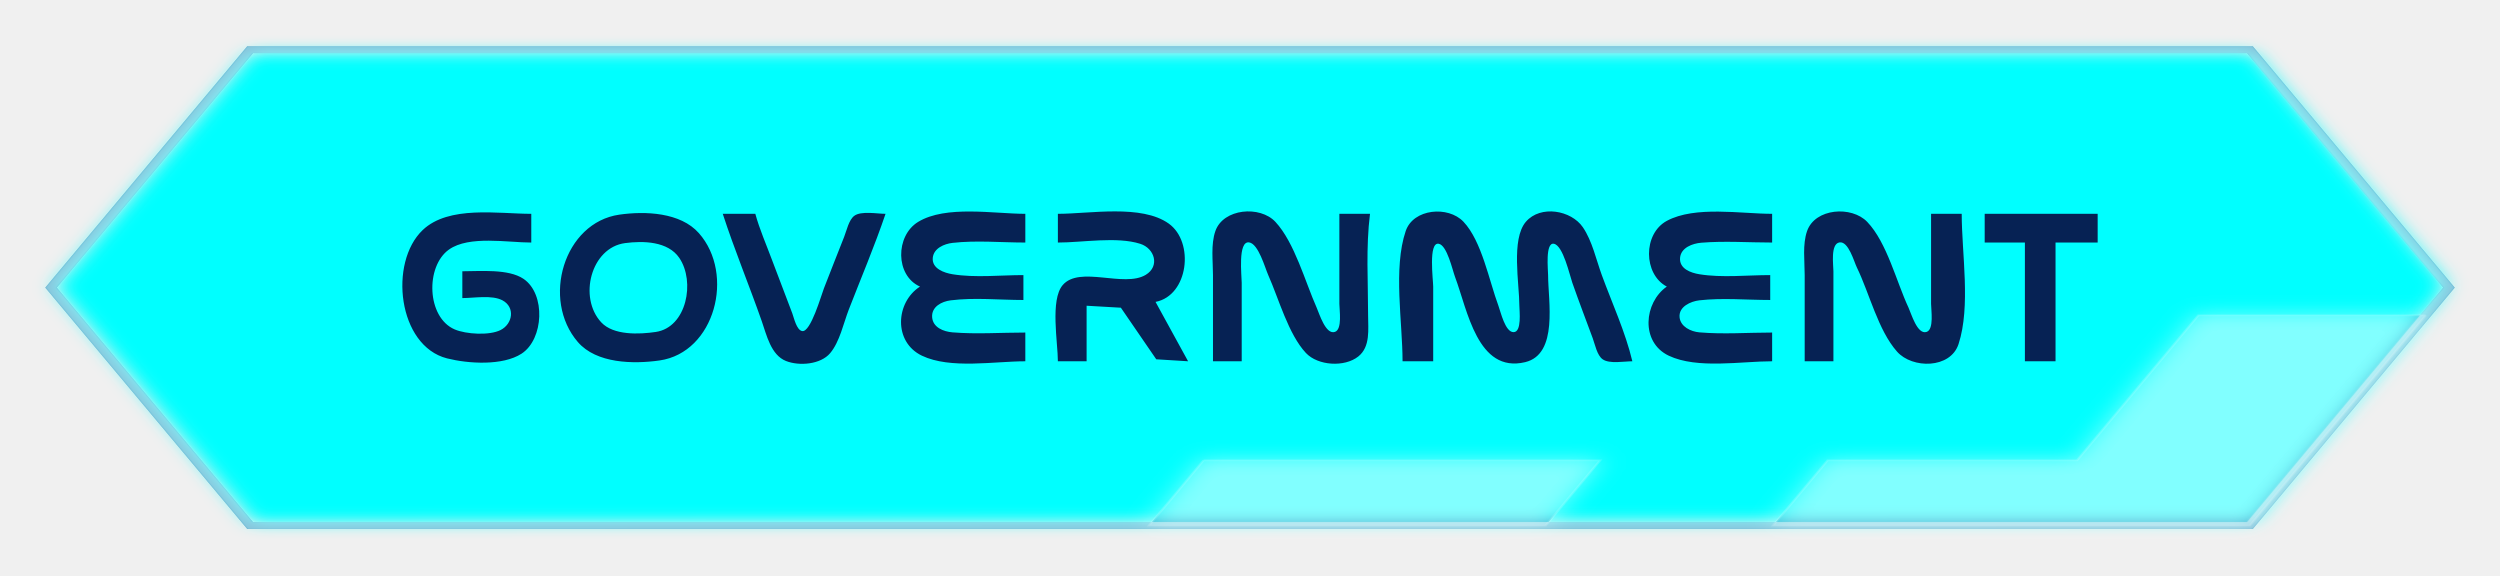
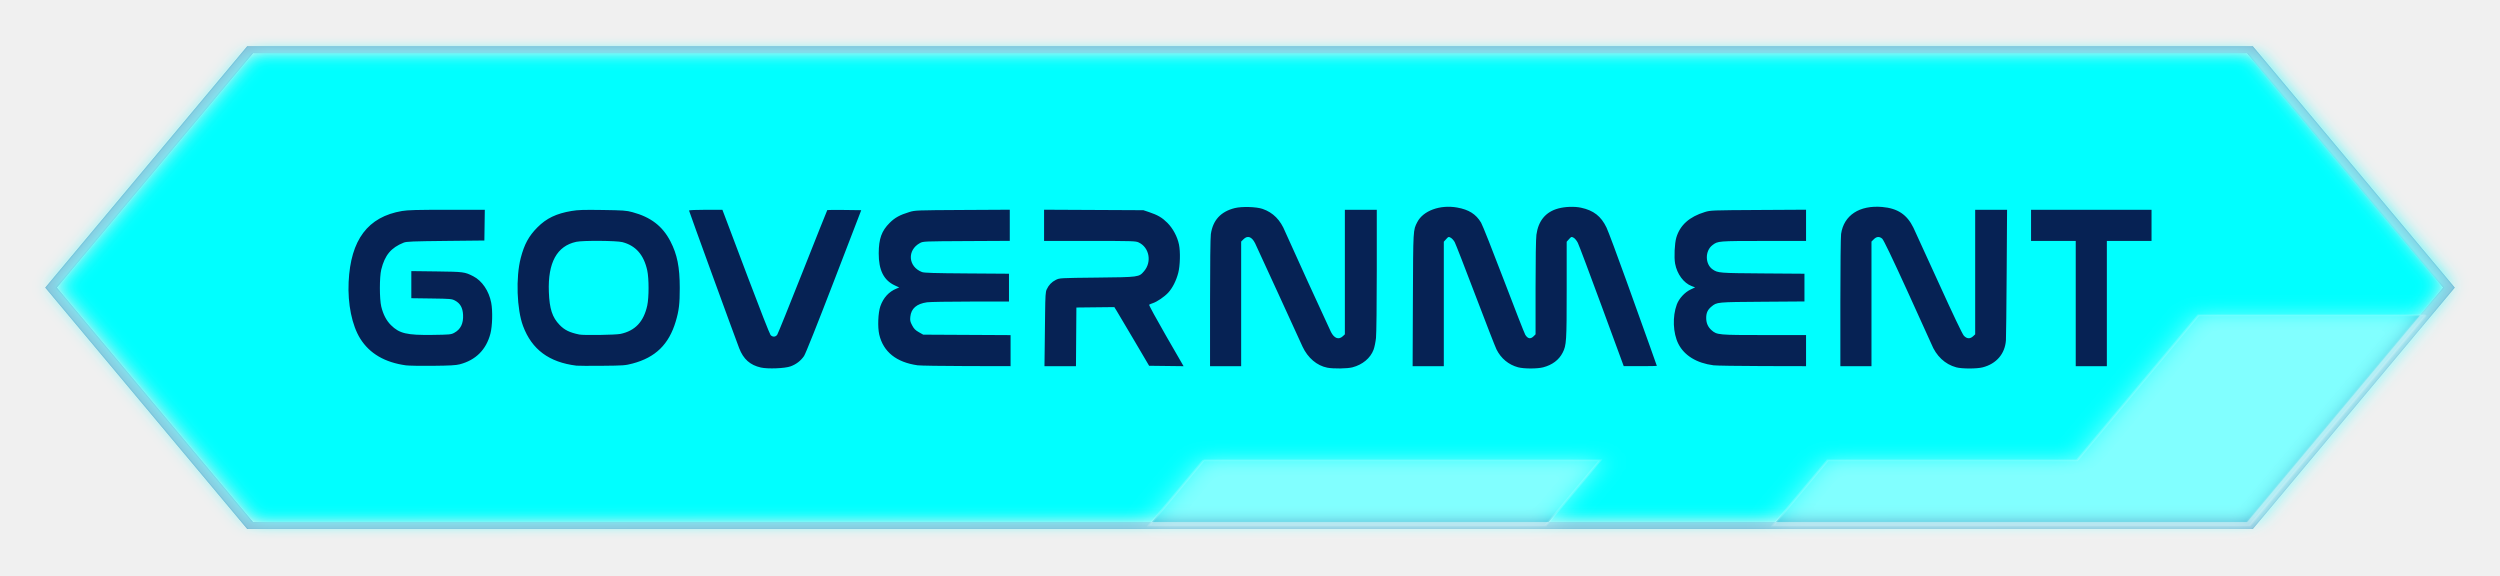
<svg xmlns="http://www.w3.org/2000/svg" width="66.322mm" height="15.26mm" viewBox="0 0 66.322 15.26" version="1.1" id="svg1">
  <defs id="defs1">
    <linearGradient id="linear-pattern-15" gradientUnits="userSpaceOnUse" x1="0" y1="0" x2="1" y2="0" gradientTransform="matrix(70.07708,0,0,86.15996,-0.06455962,11.44975)">
      <stop offset="0" stop-color="rgb(32.034%, 68.594%, 90.125%)" stop-opacity="1" id="stop2925" />
      <stop offset="0.004" stop-color="rgb(31.981%, 68.321%, 89.969%)" stop-opacity="1" id="stop2926" />
      <stop offset="0.008" stop-color="rgb(31.927%, 68.05%, 89.813%)" stop-opacity="1" id="stop2927" />
      <stop offset="0.012" stop-color="rgb(31.874%, 67.778%, 89.658%)" stop-opacity="1" id="stop2928" />
      <stop offset="0.016" stop-color="rgb(31.822%, 67.508%, 89.502%)" stop-opacity="1" id="stop2929" />
      <stop offset="0.02" stop-color="rgb(31.689%, 67.155%, 89.305%)" stop-opacity="1" id="stop2930" />
      <stop offset="0.023" stop-color="rgb(31.557%, 66.803%, 89.108%)" stop-opacity="1" id="stop2931" />
      <stop offset="0.027" stop-color="rgb(31.424%, 66.451%, 88.911%)" stop-opacity="1" id="stop2932" />
      <stop offset="0.031" stop-color="rgb(31.29%, 66.096%, 88.713%)" stop-opacity="1" id="stop2933" />
      <stop offset="0.035" stop-color="rgb(31.233%, 65.823%, 88.556%)" stop-opacity="1" id="stop2934" />
      <stop offset="0.039" stop-color="rgb(31.175%, 65.55%, 88.397%)" stop-opacity="1" id="stop2935" />
      <stop offset="0.043" stop-color="rgb(31.125%, 65.282%, 88.243%)" stop-opacity="1" id="stop2936" />
      <stop offset="0.047" stop-color="rgb(31.075%, 65.015%, 88.087%)" stop-opacity="1" id="stop2937" />
      <stop offset="0.051" stop-color="rgb(30.951%, 64.674%, 87.895%)" stop-opacity="1" id="stop2938" />
      <stop offset="0.055" stop-color="rgb(30.826%, 64.334%, 87.703%)" stop-opacity="1" id="stop2939" />
      <stop offset="0.059" stop-color="rgb(30.696%, 63.986%, 87.506%)" stop-opacity="1" id="stop2940" />
      <stop offset="0.062" stop-color="rgb(30.565%, 63.64%, 87.309%)" stop-opacity="1" id="stop2941" />
      <stop offset="0.066" stop-color="rgb(30.515%, 63.313%, 87.117%)" stop-opacity="1" id="stop2942" />
      <stop offset="0.07" stop-color="rgb(30.463%, 62.985%, 86.925%)" stop-opacity="1" id="stop2943" />
      <stop offset="0.074" stop-color="rgb(30.424%, 62.662%, 86.732%)" stop-opacity="1" id="stop2944" />
      <stop offset="0.078" stop-color="rgb(30.386%, 62.338%, 86.54%)" stop-opacity="1" id="stop2945" />
      <stop offset="0.082" stop-color="rgb(30.35%, 62.015%, 86.349%)" stop-opacity="1" id="stop2946" />
      <stop offset="0.086" stop-color="rgb(30.31%, 61.691%, 86.157%)" stop-opacity="1" id="stop2947" />
      <stop offset="0.09" stop-color="rgb(30.273%, 61.369%, 85.965%)" stop-opacity="1" id="stop2948" />
      <stop offset="0.094" stop-color="rgb(30.237%, 61.049%, 85.774%)" stop-opacity="1" id="stop2949" />
      <stop offset="0.098" stop-color="rgb(30.273%, 60.742%, 85.587%)" stop-opacity="1" id="stop2950" />
      <stop offset="0.102" stop-color="rgb(30.309%, 60.435%, 85.397%)" stop-opacity="1" id="stop2951" />
      <stop offset="0.105" stop-color="rgb(30.362%, 60.133%, 85.21%)" stop-opacity="1" id="stop2952" />
      <stop offset="0.109" stop-color="rgb(30.415%, 59.83%, 85.023%)" stop-opacity="1" id="stop2953" />
      <stop offset="0.113" stop-color="rgb(30.399%, 59.514%, 84.833%)" stop-opacity="1" id="stop2954" />
      <stop offset="0.117" stop-color="rgb(30.382%, 59.198%, 84.642%)" stop-opacity="1" id="stop2955" />
      <stop offset="0.121" stop-color="rgb(30.347%, 58.879%, 84.451%)" stop-opacity="1" id="stop2956" />
      <stop offset="0.125" stop-color="rgb(30.31%, 58.56%, 84.261%)" stop-opacity="1" id="stop2957" />
      <stop offset="0.129" stop-color="rgb(30.275%, 58.241%, 84.07%)" stop-opacity="1" id="stop2958" />
      <stop offset="0.133" stop-color="rgb(30.238%, 57.924%, 83.878%)" stop-opacity="1" id="stop2959" />
      <stop offset="0.137" stop-color="rgb(30.205%, 57.607%, 83.687%)" stop-opacity="1" id="stop2960" />
      <stop offset="0.141" stop-color="rgb(30.17%, 57.289%, 83.496%)" stop-opacity="1" id="stop2961" />
      <stop offset="0.145" stop-color="rgb(30.135%, 56.973%, 83.307%)" stop-opacity="1" id="stop2962" />
      <stop offset="0.148" stop-color="rgb(30.099%, 56.656%, 83.115%)" stop-opacity="1" id="stop2963" />
      <stop offset="0.152" stop-color="rgb(30.066%, 56.342%, 82.925%)" stop-opacity="1" id="stop2964" />
      <stop offset="0.156" stop-color="rgb(30.032%, 56.027%, 82.735%)" stop-opacity="1" id="stop2965" />
      <stop offset="0.16" stop-color="rgb(29.999%, 55.713%, 82.544%)" stop-opacity="1" id="stop2966" />
      <stop offset="0.164" stop-color="rgb(29.965%, 55.397%, 82.355%)" stop-opacity="1" id="stop2967" />
      <stop offset="0.168" stop-color="rgb(29.932%, 55.084%, 82.164%)" stop-opacity="1" id="stop2968" />
      <stop offset="0.172" stop-color="rgb(29.9%, 54.771%, 81.975%)" stop-opacity="1" id="stop2969" />
      <stop offset="0.176" stop-color="rgb(29.924%, 54.468%, 81.787%)" stop-opacity="1" id="stop2970" />
      <stop offset="0.18" stop-color="rgb(29.948%, 54.164%, 81.598%)" stop-opacity="1" id="stop2971" />
      <stop offset="0.184" stop-color="rgb(30.003%, 53.867%, 81.412%)" stop-opacity="1" id="stop2972" />
      <stop offset="0.188" stop-color="rgb(30.058%, 53.566%, 81.224%)" stop-opacity="1" id="stop2973" />
      <stop offset="0.191" stop-color="rgb(30.06%, 53.259%, 81.036%)" stop-opacity="1" id="stop2974" />
      <stop offset="0.195" stop-color="rgb(30.06%, 52.954%, 80.847%)" stop-opacity="1" id="stop2975" />
      <stop offset="0.199" stop-color="rgb(30.028%, 52.643%, 80.658%)" stop-opacity="1" id="stop2976" />
      <stop offset="0.203" stop-color="rgb(29.997%, 52.333%, 80.469%)" stop-opacity="1" id="stop2977" />
      <stop offset="0.207" stop-color="rgb(30.023%, 51.994%, 80.258%)" stop-opacity="1" id="stop2978" />
      <stop offset="0.211" stop-color="rgb(30.051%, 51.657%, 80.049%)" stop-opacity="1" id="stop2979" />
      <stop offset="0.215" stop-color="rgb(30.116%, 51.3%, 79.825%)" stop-opacity="1" id="stop2980" />
      <stop offset="0.219" stop-color="rgb(30.183%, 50.941%, 79.601%)" stop-opacity="1" id="stop2981" />
      <stop offset="0.223" stop-color="rgb(30.244%, 50.618%, 79.398%)" stop-opacity="1" id="stop2982" />
      <stop offset="0.227" stop-color="rgb(30.305%, 50.294%, 79.195%)" stop-opacity="1" id="stop2983" />
      <stop offset="0.23" stop-color="rgb(30.36%, 49.997%, 79.008%)" stop-opacity="1" id="stop2984" />
      <stop offset="0.234" stop-color="rgb(30.417%, 49.698%, 78.821%)" stop-opacity="1" id="stop2985" />
      <stop offset="0.238" stop-color="rgb(30.518%, 49.405%, 78.636%)" stop-opacity="1" id="stop2986" />
      <stop offset="0.242" stop-color="rgb(30.617%, 49.112%, 78.45%)" stop-opacity="1" id="stop2987" />
      <stop offset="0.246" stop-color="rgb(30.76%, 48.824%, 78.267%)" stop-opacity="1" id="stop2988" />
      <stop offset="0.25" stop-color="rgb(30.901%, 48.534%, 78.082%)" stop-opacity="1" id="stop2989" />
      <stop offset="0.254" stop-color="rgb(30.998%, 48.241%, 77.896%)" stop-opacity="1" id="stop2990" />
      <stop offset="0.258" stop-color="rgb(31.097%, 47.946%, 77.71%)" stop-opacity="1" id="stop2991" />
      <stop offset="0.262" stop-color="rgb(31.152%, 47.647%, 77.524%)" stop-opacity="1" id="stop2992" />
      <stop offset="0.266" stop-color="rgb(31.207%, 47.348%, 77.336%)" stop-opacity="1" id="stop2993" />
      <stop offset="0.27" stop-color="rgb(31.302%, 47.052%, 77.151%)" stop-opacity="1" id="stop2994" />
      <stop offset="0.273" stop-color="rgb(31.396%, 46.758%, 76.965%)" stop-opacity="1" id="stop2995" />
      <stop offset="0.277" stop-color="rgb(31.535%, 46.466%, 76.781%)" stop-opacity="1" id="stop2996" />
      <stop offset="0.281" stop-color="rgb(31.674%, 46.173%, 76.596%)" stop-opacity="1" id="stop2997" />
      <stop offset="0.285" stop-color="rgb(31.819%, 45.854%, 76.395%)" stop-opacity="1" id="stop2998" />
      <stop offset="0.289" stop-color="rgb(31.963%, 45.537%, 76.193%)" stop-opacity="1" id="stop2999" />
      <stop offset="0.293" stop-color="rgb(32.112%, 45.183%, 75.972%)" stop-opacity="1" id="stop3000" />
      <stop offset="0.297" stop-color="rgb(32.262%, 44.829%, 75.749%)" stop-opacity="1" id="stop3001" />
      <stop offset="0.301" stop-color="rgb(32.375%, 44.495%, 75.54%)" stop-opacity="1" id="stop3002" />
      <stop offset="0.305" stop-color="rgb(32.486%, 44.16%, 75.331%)" stop-opacity="1" id="stop3003" />
      <stop offset="0.309" stop-color="rgb(32.539%, 43.86%, 75.145%)" stop-opacity="1" id="stop3004" />
      <stop offset="0.312" stop-color="rgb(32.594%, 43.561%, 74.957%)" stop-opacity="1" id="stop3005" />
      <stop offset="0.316" stop-color="rgb(32.678%, 43.262%, 74.771%)" stop-opacity="1" id="stop3006" />
      <stop offset="0.32" stop-color="rgb(32.764%, 42.961%, 74.583%)" stop-opacity="1" id="stop3007" />
      <stop offset="0.324" stop-color="rgb(32.899%, 42.665%, 74.399%)" stop-opacity="1" id="stop3008" />
      <stop offset="0.328" stop-color="rgb(33.037%, 42.368%, 74.213%)" stop-opacity="1" id="stop3009" />
      <stop offset="0.332" stop-color="rgb(33.179%, 42.05%, 74.014%)" stop-opacity="1" id="stop3010" />
      <stop offset="0.336" stop-color="rgb(33.318%, 41.731%, 73.816%)" stop-opacity="1" id="stop3011" />
      <stop offset="0.34" stop-color="rgb(33.466%, 41.373%, 73.593%)" stop-opacity="1" id="stop3012" />
      <stop offset="0.344" stop-color="rgb(33.612%, 41.013%, 73.369%)" stop-opacity="1" id="stop3013" />
      <stop offset="0.348" stop-color="rgb(33.752%, 40.689%, 73.169%)" stop-opacity="1" id="stop3014" />
      <stop offset="0.352" stop-color="rgb(33.893%, 40.364%, 72.968%)" stop-opacity="1" id="stop3015" />
      <stop offset="0.355" stop-color="rgb(34.016%, 40.125%, 72.818%)" stop-opacity="1" id="stop3016" />
      <stop offset="0.359" stop-color="rgb(34.14%, 39.883%, 72.67%)" stop-opacity="1" id="stop3017" />
      <stop offset="0.363" stop-color="rgb(34.291%, 39.627%, 72.511%)" stop-opacity="1" id="stop3018" />
      <stop offset="0.367" stop-color="rgb(34.439%, 39.369%, 72.353%)" stop-opacity="1" id="stop3019" />
      <stop offset="0.371" stop-color="rgb(34.656%, 39.069%, 72.166%)" stop-opacity="1" id="stop3020" />
      <stop offset="0.375" stop-color="rgb(34.871%, 38.766%, 71.982%)" stop-opacity="1" id="stop3021" />
      <stop offset="0.379" stop-color="rgb(35.088%, 38.464%, 71.796%)" stop-opacity="1" id="stop3022" />
      <stop offset="0.383" stop-color="rgb(35.301%, 38.159%, 71.609%)" stop-opacity="1" id="stop3023" />
      <stop offset="0.387" stop-color="rgb(35.516%, 37.854%, 71.423%)" stop-opacity="1" id="stop3024" />
      <stop offset="0.391" stop-color="rgb(35.73%, 37.547%, 71.237%)" stop-opacity="1" id="stop3025" />
      <stop offset="0.395" stop-color="rgb(35.942%, 37.254%, 71.059%)" stop-opacity="1" id="stop3026" />
      <stop offset="0.398" stop-color="rgb(36.151%, 36.958%, 70.879%)" stop-opacity="1" id="stop3027" />
      <stop offset="0.402" stop-color="rgb(36.354%, 36.711%, 70.729%)" stop-opacity="1" id="stop3028" />
      <stop offset="0.406" stop-color="rgb(36.555%, 36.462%, 70.58%)" stop-opacity="1" id="stop3029" />
      <stop offset="0.41" stop-color="rgb(36.774%, 36.203%, 70.424%)" stop-opacity="1" id="stop3030" />
      <stop offset="0.414" stop-color="rgb(36.99%, 35.942%, 70.268%)" stop-opacity="1" id="stop3031" />
      <stop offset="0.418" stop-color="rgb(37.282%, 35.629%, 70.082%)" stop-opacity="1" id="stop3032" />
      <stop offset="0.422" stop-color="rgb(37.572%, 35.313%, 69.894%)" stop-opacity="1" id="stop3033" />
      <stop offset="0.426" stop-color="rgb(37.849%, 35.007%, 69.713%)" stop-opacity="1" id="stop3034" />
      <stop offset="0.43" stop-color="rgb(38.124%, 34.697%, 69.531%)" stop-opacity="1" id="stop3035" />
      <stop offset="0.434" stop-color="rgb(38.324%, 34.444%, 69.38%)" stop-opacity="1" id="stop3036" />
      <stop offset="0.438" stop-color="rgb(38.522%, 34.187%, 69.231%)" stop-opacity="1" id="stop3037" />
      <stop offset="0.441" stop-color="rgb(38.73%, 33.925%, 69.075%)" stop-opacity="1" id="stop3038" />
      <stop offset="0.445" stop-color="rgb(38.937%, 33.659%, 68.921%)" stop-opacity="1" id="stop3039" />
      <stop offset="0.449" stop-color="rgb(39.223%, 33.336%, 68.732%)" stop-opacity="1" id="stop3040" />
      <stop offset="0.453" stop-color="rgb(39.508%, 33.011%, 68.542%)" stop-opacity="1" id="stop3041" />
      <stop offset="0.457" stop-color="rgb(39.786%, 32.689%, 68.358%)" stop-opacity="1" id="stop3042" />
      <stop offset="0.461" stop-color="rgb(40.063%, 32.367%, 68.172%)" stop-opacity="1" id="stop3043" />
      <stop offset="0.465" stop-color="rgb(40.259%, 32.104%, 68.019%)" stop-opacity="1" id="stop3044" />
      <stop offset="0.469" stop-color="rgb(40.453%, 31.842%, 67.868%)" stop-opacity="1" id="stop3045" />
      <stop offset="0.473" stop-color="rgb(40.651%, 31.583%, 67.719%)" stop-opacity="1" id="stop3046" />
      <stop offset="0.477" stop-color="rgb(40.848%, 31.32%, 67.567%)" stop-opacity="1" id="stop3047" />
      <stop offset="0.48" stop-color="rgb(41.112%, 31.114%, 67.453%)" stop-opacity="1" id="stop3048" />
      <stop offset="0.484" stop-color="rgb(41.374%, 30.908%, 67.339%)" stop-opacity="1" id="stop3049" />
      <stop offset="0.488" stop-color="rgb(41.637%, 30.701%, 67.226%)" stop-opacity="1" id="stop3050" />
      <stop offset="0.492" stop-color="rgb(41.899%, 30.49%, 67.11%)" stop-opacity="1" id="stop3051" />
      <stop offset="0.496" stop-color="rgb(42.169%, 30.217%, 66.957%)" stop-opacity="1" id="stop3052" />
      <stop offset="0.5" stop-color="rgb(42.438%, 29.942%, 66.805%)" stop-opacity="1" id="stop3053" />
      <stop offset="0.504" stop-color="rgb(42.708%, 29.666%, 66.65%)" stop-opacity="1" id="stop3054" />
      <stop offset="0.508" stop-color="rgb(42.976%, 29.388%, 66.498%)" stop-opacity="1" id="stop3055" />
      <stop offset="0.512" stop-color="rgb(43.245%, 29.111%, 66.344%)" stop-opacity="1" id="stop3056" />
      <stop offset="0.516" stop-color="rgb(43.512%, 28.831%, 66.191%)" stop-opacity="1" id="stop3057" />
      <stop offset="0.52" stop-color="rgb(43.779%, 28.551%, 66.037%)" stop-opacity="1" id="stop3058" />
      <stop offset="0.523" stop-color="rgb(44.046%, 28.268%, 65.883%)" stop-opacity="1" id="stop3059" />
      <stop offset="0.527" stop-color="rgb(44.304%, 28.049%, 65.765%)" stop-opacity="1" id="stop3060" />
      <stop offset="0.531" stop-color="rgb(44.56%, 27.827%, 65.646%)" stop-opacity="1" id="stop3061" />
      <stop offset="0.535" stop-color="rgb(44.818%, 27.609%, 65.53%)" stop-opacity="1" id="stop3062" />
      <stop offset="0.539" stop-color="rgb(45.074%, 27.388%, 65.414%)" stop-opacity="1" id="stop3063" />
      <stop offset="0.543" stop-color="rgb(45.48%, 27.094%, 65.262%)" stop-opacity="1" id="stop3064" />
      <stop offset="0.547" stop-color="rgb(45.885%, 26.796%, 65.109%)" stop-opacity="1" id="stop3065" />
      <stop offset="0.551" stop-color="rgb(46.303%, 26.491%, 64.952%)" stop-opacity="1" id="stop3066" />
      <stop offset="0.555" stop-color="rgb(46.718%, 26.183%, 64.795%)" stop-opacity="1" id="stop3067" />
      <stop offset="0.559" stop-color="rgb(46.989%, 25.948%, 64.674%)" stop-opacity="1" id="stop3068" />
      <stop offset="0.562" stop-color="rgb(47.26%, 25.711%, 64.552%)" stop-opacity="1" id="stop3069" />
      <stop offset="0.566" stop-color="rgb(47.511%, 25.485%, 64.435%)" stop-opacity="1" id="stop3070" />
      <stop offset="0.57" stop-color="rgb(47.765%, 25.256%, 64.317%)" stop-opacity="1" id="stop3071" />
      <stop offset="0.574" stop-color="rgb(48.082%, 25.02%, 64.198%)" stop-opacity="1" id="stop3072" />
      <stop offset="0.578" stop-color="rgb(48.399%, 24.78%, 64.079%)" stop-opacity="1" id="stop3073" />
      <stop offset="0.582" stop-color="rgb(48.726%, 24.542%, 63.96%)" stop-opacity="1" id="stop3074" />
      <stop offset="0.586" stop-color="rgb(49.052%, 24.3%, 63.841%)" stop-opacity="1" id="stop3075" />
      <stop offset="0.59" stop-color="rgb(49.379%, 24.057%, 63.722%)" stop-opacity="1" id="stop3076" />
      <stop offset="0.594" stop-color="rgb(49.706%, 23.813%, 63.602%)" stop-opacity="1" id="stop3077" />
      <stop offset="0.598" stop-color="rgb(50.029%, 23.569%, 63.483%)" stop-opacity="1" id="stop3078" />
      <stop offset="0.602" stop-color="rgb(50.354%, 23.323%, 63.364%)" stop-opacity="1" id="stop3079" />
      <stop offset="0.605" stop-color="rgb(50.739%, 23.068%, 63.242%)" stop-opacity="1" id="stop3080" />
      <stop offset="0.609" stop-color="rgb(51.122%, 22.81%, 63.121%)" stop-opacity="1" id="stop3081" />
      <stop offset="0.613" stop-color="rgb(51.52%, 22.552%, 63%)" stop-opacity="1" id="stop3082" />
      <stop offset="0.617" stop-color="rgb(51.918%, 22.29%, 62.878%)" stop-opacity="1" id="stop3083" />
      <stop offset="0.621" stop-color="rgb(52.316%, 22.029%, 62.756%)" stop-opacity="1" id="stop3084" />
      <stop offset="0.625" stop-color="rgb(52.713%, 21.764%, 62.634%)" stop-opacity="1" id="stop3085" />
      <stop offset="0.629" stop-color="rgb(53.108%, 21.498%, 62.512%)" stop-opacity="1" id="stop3086" />
      <stop offset="0.633" stop-color="rgb(53.503%, 21.231%, 62.389%)" stop-opacity="1" id="stop3087" />
      <stop offset="0.637" stop-color="rgb(53.842%, 20.972%, 62.268%)" stop-opacity="1" id="stop3088" />
      <stop offset="0.641" stop-color="rgb(54.181%, 20.709%, 62.146%)" stop-opacity="1" id="stop3089" />
      <stop offset="0.645" stop-color="rgb(54.498%, 20.45%, 62.022%)" stop-opacity="1" id="stop3090" />
      <stop offset="0.648" stop-color="rgb(54.816%, 20.187%, 61.9%)" stop-opacity="1" id="stop3091" />
      <stop offset="0.652" stop-color="rgb(55.185%, 19.919%, 61.777%)" stop-opacity="1" id="stop3092" />
      <stop offset="0.656" stop-color="rgb(55.554%, 19.647%, 61.653%)" stop-opacity="1" id="stop3093" />
      <stop offset="0.66" stop-color="rgb(55.943%, 19.37%, 61.53%)" stop-opacity="1" id="stop3094" />
      <stop offset="0.664" stop-color="rgb(56.334%, 19.092%, 61.404%)" stop-opacity="1" id="stop3095" />
      <stop offset="0.668" stop-color="rgb(56.67%, 18.871%, 61.308%)" stop-opacity="1" id="stop3096" />
      <stop offset="0.672" stop-color="rgb(57.005%, 18.646%, 61.209%)" stop-opacity="1" id="stop3097" />
      <stop offset="0.676" stop-color="rgb(57.314%, 18.451%, 61.127%)" stop-opacity="1" id="stop3098" />
      <stop offset="0.68" stop-color="rgb(57.622%, 18.254%, 61.041%)" stop-opacity="1" id="stop3099" />
      <stop offset="0.684" stop-color="rgb(58.028%, 17.993%, 60.93%)" stop-opacity="1" id="stop3100" />
      <stop offset="0.688" stop-color="rgb(58.432%, 17.732%, 60.818%)" stop-opacity="1" id="stop3101" />
      <stop offset="0.691" stop-color="rgb(58.893%, 17.432%, 60.692%)" stop-opacity="1" id="stop3102" />
      <stop offset="0.695" stop-color="rgb(59.352%, 17.131%, 60.564%)" stop-opacity="1" id="stop3103" />
      <stop offset="0.699" stop-color="rgb(59.764%, 16.881%, 60.461%)" stop-opacity="1" id="stop3104" />
      <stop offset="0.703" stop-color="rgb(60.175%, 16.631%, 60.358%)" stop-opacity="1" id="stop3105" />
      <stop offset="0.707" stop-color="rgb(60.553%, 16.414%, 60.272%)" stop-opacity="1" id="stop3106" />
      <stop offset="0.711" stop-color="rgb(60.931%, 16.196%, 60.184%)" stop-opacity="1" id="stop3107" />
      <stop offset="0.715" stop-color="rgb(61.31%, 15.977%, 60.097%)" stop-opacity="1" id="stop3108" />
      <stop offset="0.719" stop-color="rgb(61.688%, 15.756%, 60.01%)" stop-opacity="1" id="stop3109" />
      <stop offset="0.723" stop-color="rgb(62.065%, 15.536%, 59.923%)" stop-opacity="1" id="stop3110" />
      <stop offset="0.727" stop-color="rgb(62.442%, 15.314%, 59.834%)" stop-opacity="1" id="stop3111" />
      <stop offset="0.73" stop-color="rgb(62.86%, 15.083%, 59.746%)" stop-opacity="1" id="stop3112" />
      <stop offset="0.734" stop-color="rgb(63.275%, 14.851%, 59.657%)" stop-opacity="1" id="stop3113" />
      <stop offset="0.738" stop-color="rgb(63.725%, 14.613%, 59.567%)" stop-opacity="1" id="stop3114" />
      <stop offset="0.742" stop-color="rgb(64.174%, 14.374%, 59.477%)" stop-opacity="1" id="stop3115" />
      <stop offset="0.746" stop-color="rgb(64.622%, 14.133%, 59.387%)" stop-opacity="1" id="stop3116" />
      <stop offset="0.75" stop-color="rgb(65.07%, 13.89%, 59.297%)" stop-opacity="1" id="stop3117" />
      <stop offset="0.754" stop-color="rgb(65.518%, 13.647%, 59.207%)" stop-opacity="1" id="stop3118" />
      <stop offset="0.758" stop-color="rgb(65.964%, 13.402%, 59.116%)" stop-opacity="1" id="stop3119" />
      <stop offset="0.762" stop-color="rgb(66.374%, 13.202%, 59.045%)" stop-opacity="1" id="stop3120" />
      <stop offset="0.766" stop-color="rgb(66.783%, 12.999%, 58.974%)" stop-opacity="1" id="stop3121" />
      <stop offset="0.77" stop-color="rgb(67.154%, 12.846%, 58.926%)" stop-opacity="1" id="stop3122" />
      <stop offset="0.773" stop-color="rgb(67.525%, 12.692%, 58.878%)" stop-opacity="1" id="stop3123" />
      <stop offset="0.777" stop-color="rgb(67.926%, 12.532%, 58.827%)" stop-opacity="1" id="stop3124" />
      <stop offset="0.781" stop-color="rgb(68.329%, 12.37%, 58.777%)" stop-opacity="1" id="stop3125" />
      <stop offset="0.785" stop-color="rgb(68.771%, 12.199%, 58.727%)" stop-opacity="1" id="stop3126" />
      <stop offset="0.789" stop-color="rgb(69.214%, 12.03%, 58.676%)" stop-opacity="1" id="stop3127" />
      <stop offset="0.793" stop-color="rgb(69.656%, 11.826%, 58.607%)" stop-opacity="1" id="stop3128" />
      <stop offset="0.797" stop-color="rgb(70.099%, 11.62%, 58.54%)" stop-opacity="1" id="stop3129" />
      <stop offset="0.801" stop-color="rgb(70.541%, 11.365%, 58.447%)" stop-opacity="1" id="stop3130" />
      <stop offset="0.805" stop-color="rgb(70.982%, 11.108%, 58.354%)" stop-opacity="1" id="stop3131" />
      <stop offset="0.809" stop-color="rgb(71.423%, 10.884%, 58.278%)" stop-opacity="1" id="stop3132" />
      <stop offset="0.812" stop-color="rgb(71.863%, 10.657%, 58.2%)" stop-opacity="1" id="stop3133" />
      <stop offset="0.816" stop-color="rgb(72.304%, 10.481%, 58.148%)" stop-opacity="1" id="stop3134" />
      <stop offset="0.82" stop-color="rgb(72.743%, 10.306%, 58.098%)" stop-opacity="1" id="stop3135" />
      <stop offset="0.824" stop-color="rgb(73.183%, 10.1%, 58.031%)" stop-opacity="1" id="stop3136" />
      <stop offset="0.828" stop-color="rgb(73.621%, 9.892%, 57.964%)" stop-opacity="1" id="stop3137" />
      <stop offset="0.832" stop-color="rgb(74.059%, 9.63%, 57.87%)" stop-opacity="1" id="stop3138" />
      <stop offset="0.836" stop-color="rgb(74.496%, 9.366%, 57.776%)" stop-opacity="1" id="stop3139" />
      <stop offset="0.84" stop-color="rgb(74.933%, 9.128%, 57.697%)" stop-opacity="1" id="stop3140" />
      <stop offset="0.844" stop-color="rgb(75.369%, 8.888%, 57.614%)" stop-opacity="1" id="stop3141" />
      <stop offset="0.848" stop-color="rgb(75.807%, 8.707%, 57.562%)" stop-opacity="1" id="stop3142" />
      <stop offset="0.852" stop-color="rgb(76.244%, 8.525%, 57.509%)" stop-opacity="1" id="stop3143" />
      <stop offset="0.855" stop-color="rgb(76.68%, 8.318%, 57.445%)" stop-opacity="1" id="stop3144" />
      <stop offset="0.859" stop-color="rgb(77.116%, 8.11%, 57.379%)" stop-opacity="1" id="stop3145" />
      <stop offset="0.863" stop-color="rgb(77.55%, 7.84%, 57.285%)" stop-opacity="1" id="stop3146" />
      <stop offset="0.867" stop-color="rgb(77.983%, 7.567%, 57.188%)" stop-opacity="1" id="stop3147" />
      <stop offset="0.871" stop-color="rgb(78.435%, 7.312%, 57.104%)" stop-opacity="1" id="stop3148" />
      <stop offset="0.875" stop-color="rgb(78.886%, 7.056%, 57.019%)" stop-opacity="1" id="stop3149" />
      <stop offset="0.879" stop-color="rgb(79.393%, 6.853%, 56.963%)" stop-opacity="1" id="stop3150" />
      <stop offset="0.883" stop-color="rgb(79.901%, 6.648%, 56.908%)" stop-opacity="1" id="stop3151" />
      <stop offset="0.887" stop-color="rgb(80.391%, 6.447%, 56.853%)" stop-opacity="1" id="stop3152" />
      <stop offset="0.891" stop-color="rgb(80.881%, 6.242%, 56.796%)" stop-opacity="1" id="stop3153" />
      <stop offset="0.895" stop-color="rgb(81.314%, 6.053%, 56.741%)" stop-opacity="1" id="stop3154" />
      <stop offset="0.898" stop-color="rgb(81.747%, 5.864%, 56.688%)" stop-opacity="1" id="stop3155" />
      <stop offset="0.902" stop-color="rgb(82.179%, 5.673%, 56.633%)" stop-opacity="1" id="stop3156" />
      <stop offset="0.906" stop-color="rgb(82.611%, 5.479%, 56.58%)" stop-opacity="1" id="stop3157" />
      <stop offset="0.91" stop-color="rgb(83.044%, 5.289%, 56.525%)" stop-opacity="1" id="stop3158" />
      <stop offset="0.914" stop-color="rgb(83.475%, 5.096%, 56.47%)" stop-opacity="1" id="stop3159" />
      <stop offset="0.918" stop-color="rgb(83.919%, 4.886%, 56.409%)" stop-opacity="1" id="stop3160" />
      <stop offset="0.922" stop-color="rgb(84.36%, 4.674%, 56.346%)" stop-opacity="1" id="stop3161" />
      <stop offset="0.926" stop-color="rgb(84.859%, 4.372%, 56.247%)" stop-opacity="1" id="stop3162" />
      <stop offset="0.93" stop-color="rgb(85.356%, 4.066%, 56.146%)" stop-opacity="1" id="stop3163" />
      <stop offset="0.934" stop-color="rgb(85.844%, 3.775%, 56.053%)" stop-opacity="1" id="stop3164" />
      <stop offset="0.938" stop-color="rgb(86.334%, 3.481%, 55.957%)" stop-opacity="1" id="stop3165" />
      <stop offset="0.941" stop-color="rgb(86.763%, 3.284%, 55.902%)" stop-opacity="1" id="stop3166" />
      <stop offset="0.945" stop-color="rgb(87.192%, 3.085%, 55.847%)" stop-opacity="1" id="stop3167" />
      <stop offset="0.949" stop-color="rgb(87.621%, 2.885%, 55.791%)" stop-opacity="1" id="stop3168" />
      <stop offset="0.953" stop-color="rgb(88.048%, 2.686%, 55.734%)" stop-opacity="1" id="stop3169" />
      <stop offset="0.957" stop-color="rgb(88.477%, 2.484%, 55.679%)" stop-opacity="1" id="stop3170" />
      <stop offset="0.961" stop-color="rgb(88.904%, 2.284%, 55.623%)" stop-opacity="1" id="stop3171" />
      <stop offset="0.965" stop-color="rgb(89.323%, 2.09%, 55.571%)" stop-opacity="1" id="stop3172" />
      <stop offset="0.969" stop-color="rgb(89.742%, 1.898%, 55.518%)" stop-opacity="1" id="stop3173" />
      <stop offset="0.973" stop-color="rgb(90.03%, 1.826%, 55.508%)" stop-opacity="1" id="stop3174" />
      <stop offset="0.977" stop-color="rgb(90.318%, 1.755%, 55.501%)" stop-opacity="1" id="stop3175" />
      <stop offset="0.98" stop-color="rgb(90.607%, 1.683%, 55.49%)" stop-opacity="1" id="stop3176" />
      <stop offset="0.984" stop-color="rgb(90.897%, 1.611%, 55.481%)" stop-opacity="1" id="stop3177" />
      <stop offset="0.988" stop-color="rgb(91.185%, 1.549%, 55.432%)" stop-opacity="1" id="stop3178" />
      <stop offset="0.992" stop-color="rgb(91.475%, 1.488%, 55.383%)" stop-opacity="1" id="stop3179" />
      <stop offset="0.996" stop-color="rgb(91.763%, 1.427%, 55.334%)" stop-opacity="1" id="stop3180" />
      <stop offset="1" stop-color="rgb(92.052%, 1.366%, 55.286%)" stop-opacity="1" id="stop3181" />
    </linearGradient>
    <filter style="color-interpolation-filters:sRGB" id="filter6" x="-0.011" y="-0.037" width="1.021" height="1.074">
      <feGaussianBlur stdDeviation="0.278" id="feGaussianBlur6" />
    </filter>
    <filter style="color-interpolation-filters:sRGB;" id="filter31" x="-0.071" y="-0.331" width="1.143" height="1.663">
      <feGaussianBlur stdDeviation="5" result="fbSourceGraphic" id="feGaussianBlur30" />
      <feGaussianBlur stdDeviation="0.01" in="SourceGraphic" result="result1" id="feGaussianBlur31" />
      <feComposite in2="result1" operator="arithmetic" in="fbSourceGraphic" k2="0.5" k3="0.5" result="result2" id="feComposite31" />
      <feBlend in2="fbSourceGraphic" mode="normal" result="result3" id="feBlend31" />
    </filter>
    <filter style="color-interpolation-filters:sRGB;" id="filter33" x="-0.004" y="-0.012" width="1.007" height="1.023">
      <feGaussianBlur stdDeviation="5" result="fbSourceGraphic" id="feGaussianBlur32" />
      <feGaussianBlur stdDeviation="0.01" in="SourceGraphic" result="result1" id="feGaussianBlur33" />
      <feComposite in2="result1" operator="arithmetic" in="fbSourceGraphic" k2="0.5" k3="0.5" result="result2" id="feComposite33" />
      <feBlend in2="fbSourceGraphic" mode="normal" result="result3" id="feBlend33" />
    </filter>
    <filter style="color-interpolation-filters:sRGB;" id="filter35" x="-0.049" y="-0.103" width="1.097" height="1.206">
      <feGaussianBlur stdDeviation="5" result="fbSourceGraphic" id="feGaussianBlur34" />
      <feGaussianBlur stdDeviation="0.01" in="SourceGraphic" result="result1" id="feGaussianBlur35" />
      <feComposite in2="result1" operator="arithmetic" in="fbSourceGraphic" k2="0.5" k3="0.5" result="result2" id="feComposite35" />
      <feBlend in2="fbSourceGraphic" mode="normal" result="result3" id="feBlend35" />
    </filter>
  </defs>
  <g id="g292" transform="matrix(0.06633704,0,0,0.04577492,-99.07943,-18.11473)" style="display:inline">
    <path fill="none" stroke-width="40" stroke-linecap="butt" stroke-linejoin="miter" stroke="#07d7fb" stroke-opacity="1" stroke-miterlimit="10" d="m 24729.414,15975.781 -92.695,-160.468 -703.321,-1218.321 h -7997.382 l -796.133,1378.789 796.133,1378.828 h 7997.382 z m 0,0" transform="matrix(0.1,0,0,-0.1,0,2160)" id="path7" style="display:inline;fill:none;fill-opacity:0;stroke:#107eb1;stroke-opacity:1" />
    <path fill-rule="nonzero" fill="#07d7fb" fill-opacity="1" d="m 1974.891,662.52 h 158.598 l -21.809,37.781 h -158.602 l 21.812,-37.781" id="path8" style="display:inline;fill:#107eb1;fill-opacity:1" />
    <path fill-rule="nonzero" fill="#07d7fb" fill-opacity="1" d="m 2463.672,578.469 -70.332,121.832 h -190.699 l 21.809,-37.781 h 99.742 l 48.52,-84.051 h 90.961" id="path9" style="display:inline;fill:#107eb1;fill-opacity:1" />
    <path style="font-variation-settings:normal;display:inline;vector-effect:none;fill:#00ffff;fill-opacity:1;stroke:none;stroke-width:1.094;stroke-linecap:butt;stroke-linejoin:miter;stroke-miterlimit:4;stroke-dasharray:none;stroke-dashoffset:0;stroke-opacity:1;-inkscape-stroke:none;filter:url(#filter6);stop-color:#000000" d="M 11.303,20.272 C 11.219,20.136 10.129,18.253 8.882,16.086 7.634,13.92 6.526,12 6.418,11.819 L 6.223,11.491 8.816,7.005 11.41,2.519 h 26.467 26.467 l 2.434,4.213 c 1.339,2.317 2.506,4.336 2.594,4.486 0.154,0.264 0.069,0.43 -2.434,4.76 l -2.594,4.486 -26.443,0.028 -26.443,0.028 z" id="path1" transform="matrix(15.11811,0,0,15.11811,1421.684,388.2823)" />
    <g id="g9" style="display:inline" transform="translate(-5.1101421e-5)">
      <path fill="none" stroke-width="40" stroke-linecap="butt" stroke-linejoin="miter" stroke="#07d7fb" stroke-opacity="1" stroke-miterlimit="10" d="m 24729.414,15975.781 -92.695,-160.468 -703.321,-1218.321 h -7997.382 l -796.133,1378.789 796.133,1378.828 h 7997.382 z m 0,0" transform="matrix(0.1,0,0,-0.1,0,2160)" id="path121" style="display:inline;fill:none;fill-opacity:1;stroke:#ffffff;stroke-opacity:0.299;filter:url(#filter33)" />
      <path fill-rule="nonzero" fill="#07d7fb" fill-opacity="1" d="m 1974.891,662.52 h 158.598 l -21.809,37.781 h -158.602 l 21.812,-37.781" id="path148" style="display:inline;fill:#ffffff;fill-opacity:0.298;stroke:#ffffff;stroke-opacity:0.298;filter:url(#filter31)" />
      <path fill-rule="nonzero" fill="#07d7fb" fill-opacity="1" d="m 2463.672,578.469 -70.332,121.832 h -190.699 l 21.809,-37.781 h 99.742 l 48.52,-84.051 h 90.961" id="path149" style="display:inline;fill:#ffffff;fill-opacity:0.298;stroke:#ffffff;stroke-opacity:0.298;filter:url(#filter35)" />
    </g>
-     <path style="display:inline;fill:#062254;fill-opacity:1;stroke:none;stroke-width:0.048" d="m 1978.659,605.108 h 11.487 v -27.744 -17.756 c 0,-3.886 -1.64,-24.402 2.964,-23.393 3.742,0.821 6.317,14.616 7.651,18.954 4.162,13.533 8.063,34.31 15.062,45.135 4.782,7.396 15.447,8.379 20.954,2.019 4.916,-5.677 3.912,-15.79 3.912,-23.849 0,-19.478 -0.92,-39.492 0.766,-58.818 h -12.253 v 52.16 c 0,3.498 1.237,14.757 -1.763,16.263 -3.714,1.865 -6.295,-10.708 -7.32,-14.043 -4.572,-14.876 -8.826,-37.75 -16.487,-49.703 -6.167,-9.621 -20.861,-7.8 -24.015,5.316 -1.879,7.816 -0.957,17.367 -0.957,25.521 v 49.94 m 75.813,0 h 12.252 v -26.635 -16.647 c 0,-3.701 -2.031,-25.946 2.209,-24.824 3.356,0.888 5.493,15.254 6.539,19.276 4.957,19.047 8.955,55.938 28.01,49.349 13.384,-4.628 9.189,-35.678 9.189,-50.459 0,-2.869 -1.199,-19.099 2.309,-18.166 3.704,0.986 6.283,18.051 7.384,22.605 2.607,10.783 5.431,21.467 8.165,32.184 0.912,3.575 1.706,9.872 3.975,12.177 2.74,2.784 8.644,1.141 11.862,1.141 -2.764,-16.908 -8.092,-33.615 -12.212,-49.94 -2.266,-8.978 -3.835,-19.792 -7.584,-27.74 -4.657,-9.873 -16.91,-13.025 -22.767,-3.185 -6.005,10.089 -2.618,36.066 -2.618,48.682 0,2.934 1.065,15.307 -2.33,15.307 -3.356,0 -5.158,-11.824 -6.055,-15.307 -3.696,-14.37 -6.634,-37.475 -13.986,-48.709 -6.107,-9.332 -20.045,-7.591 -23.087,5.428 -5.056,21.641 -1.255,52.752 -1.255,75.465 m 160.815,0 h 11.487 v -52.16 c 0,-3.657 -1.262,-15.902 2.439,-16.734 3.582,-0.806 5.772,11.054 6.938,14.514 5.021,14.907 8.467,36.342 16.066,48.781 6.115,10.01 21.366,9.997 24.602,-4.39 4.93,-21.918 1.262,-52.563 1.262,-75.465 h -12.252 v 52.16 c 0,3.498 1.237,14.757 -1.763,16.263 -3.74,1.878 -6.187,-10.734 -7.258,-14.044 -4.816,-14.886 -8.63,-37.783 -16.511,-49.703 -6.253,-9.459 -20.866,-7.941 -24.054,5.316 -1.879,7.816 -0.957,17.367 -0.957,25.521 v 49.94 m -536.816,-52.16 v 15.537 c 4.658,0 11.839,-1.945 16.048,1.308 5.179,4.003 4.092,13.656 -0.746,17.205 -4.484,3.289 -13.836,2.454 -18.364,-0.355 -11.188,-6.941 -11.787,-36.523 -2.286,-46.288 8.046,-8.27 23.541,-4.054 32.917,-4.054 v -16.647 c -13.184,0 -32.969,-5.02 -43.419,9.397 -13.662,18.848 -9.938,67.136 9.725,74.375 8.406,3.095 22.258,4.408 29.835,-2.752 8.839,-8.352 9.706,-34.537 0.763,-43.321 -6.04,-5.934 -17.382,-4.406 -24.472,-4.406 m 62.794,-32.818 c -22.206,4.61 -31.284,49.183 -16.595,73.835 7.437,12.481 22.217,12.843 32.676,10.667 22.145,-4.608 30.234,-49.975 15.723,-73.776 -7.376,-12.099 -21.51,-12.863 -31.805,-10.726 m 41.352,-0.475 c 4.705,20.957 10.55,41.353 15.579,62.148 1.941,8.025 3.661,19.67 9.695,23.141 5.281,3.038 13.837,2.049 17.657,-4.512 3.842,-6.599 5.338,-17.325 7.466,-25.288 4.926,-18.428 10.325,-36.771 14.695,-55.489 -3.278,0 -9.745,-1.803 -12.483,1.141 -2.219,2.385 -3.075,8.615 -4.058,12.177 -2.751,9.965 -5.411,19.977 -8.119,29.964 -1.03,3.8 -5.282,25.576 -8.688,24.67 -2.241,-0.596 -3.281,-7.696 -3.931,-10.243 -2.654,-10.392 -5.493,-20.684 -8.146,-31.074 -2.25,-8.812 -4.941,-17.57 -6.648,-26.635 h -13.018 m 78.876,42.172 c -9.781,9.09 -10.705,32.08 0.766,40.042 11.359,7.884 29.017,3.239 41.352,3.239 V 588.461 c -9.607,0 -19.526,1.04 -29.1,-0.105 -3.555,-0.425 -7.868,-2.773 -8.165,-8.778 -0.302,-6.093 3.827,-9.124 7.4,-9.779 9.421,-1.728 19.603,-0.205 29.1,-0.205 v -14.427 c -9.197,0 -19.25,1.654 -28.334,-0.488 -3.349,-0.789 -8.315,-3.251 -7.917,-9.5 0.356,-5.587 4.609,-8.138 7.917,-8.685 9.475,-1.565 19.563,-0.194 29.1,-0.194 v -16.646 c -12.482,0 -31.771,-5.124 -42.873,4.688 -9.12,8.061 -9.186,31.089 0.755,37.483 m 55.137,-42.172 v 16.647 c 9.837,0 23.542,-3.593 32.926,0.724 5.776,2.657 7.949,12.971 2.22,17.987 -8.716,7.631 -26.46,-5.492 -33.221,5.957 -5.075,8.595 -1.925,33.292 -1.925,44.138 h 11.487 v -32.184 l 13.704,1.141 14.154,29.902 12.728,1.141 -13.018,-34.403 c 13.19,-3.699 15.631,-34.653 5.289,-45.381 -10.886,-11.293 -31.645,-5.669 -44.344,-5.669 m 243.52,42.172 c -9.146,9.251 -10.606,32.201 0.766,40.041 11.386,7.849 29.021,3.24 41.352,3.24 v -16.647 c -9.595,0 -19.542,1.104 -29.1,-0.105 -3.334,-0.422 -7.564,-3.221 -7.917,-8.775 -0.391,-6.149 4.481,-9.226 7.917,-9.794 9.227,-1.524 19.048,-0.194 28.334,-0.194 v -14.427 c -9.196,0 -19.25,1.654 -28.334,-0.488 -3.441,-0.811 -8.084,-3.192 -7.722,-9.497 0.343,-5.951 5.006,-8.362 8.487,-8.778 9.322,-1.114 18.979,-0.104 28.334,-0.104 v -16.646 c -12.434,0 -30.799,-4.749 -42.107,4.077 -9.586,7.483 -9.434,30.946 -0.012,38.095 m 127.121,-42.172 v 16.647 h 16.081 v 68.806 h 12.252 v -68.806 h 16.847 v -16.647 h -45.181 m -543.708,16.968 c 7.259,-1.384 17.115,-1.102 21.669,8.574 6.447,13.697 2.999,40.272 -9.417,42.93 -6.585,1.41 -16.893,2.072 -21.8,-5.581 -9.21,-14.365 -4.125,-43.317 9.547,-45.924 z" id="path1-2" />
+     <path style="display:inline;fill:#062254;fill-opacity:1;stroke-width:0.384" d="m 1797.841,608.731 c -4.308,-1.419 -6.968,-4.856 -8.658,-11.187 -1.799,-6.741 -20.059,-79.399 -20.059,-79.817 0,-0.225 3.002,-0.41 6.673,-0.41 h 6.673 l 0.94,3.584 c 0.517,1.971 4.715,18.093 9.33,35.825 4.615,17.733 8.661,32.663 8.992,33.178 0.839,1.304 2.039,1.198 2.688,-0.237 0.291,-0.645 4.88,-17.104 10.196,-36.575 5.316,-19.471 9.726,-35.49 9.8,-35.598 0.075,-0.108 3.159,-0.14 6.855,-0.071 l 6.719,0.125 -10.946,41.231 c -6.707,25.264 -11.328,42.034 -11.931,43.304 -1.312,2.764 -3.141,4.795 -5.379,5.975 -2.276,1.199 -9.12,1.587 -11.892,0.674 z m 226.545,0.096 c -4.162,-1.178 -7.81,-5.669 -9.915,-12.208 -0.655,-2.035 -5.021,-15.86 -9.703,-30.724 -4.682,-14.863 -8.857,-28.01 -9.278,-29.215 -1.339,-3.83 -3.002,-4.652 -4.631,-2.291 l -0.933,1.352 v 36.103 36.103 h -6.222 -6.222 v -36.646 c 0,-22.11 0.136,-37.924 0.327,-39.868 0.807,-8.089 3.958,-13.068 9.558,-15.099 2.824,-1.025 8.654,-0.776 11.141,0.476 4.208,2.117 7.126,6.395 9.024,13.226 0.702,2.526 17.345,55.341 18.302,58.078 1.303,3.725 3.106,4.686 4.722,2.515 l 0.844,-1.134 v -36.09 -36.09 h 6.382 6.381 v 35.027 c 0,19.265 -0.143,36.935 -0.315,39.267 -0.172,2.332 -0.605,5.391 -0.969,6.798 -1.26,4.881 -4.414,8.693 -8.455,10.218 -2.054,0.775 -7.617,0.887 -10.04,0.201 z m 76.293,-0.224 c -3.797,-1.48 -6.822,-5.104 -8.636,-10.348 -0.487,-1.409 -4.294,-15.567 -8.459,-31.462 -4.165,-15.895 -7.881,-29.725 -8.258,-30.733 -0.379,-1.008 -1.088,-2.152 -1.58,-2.543 -0.868,-0.689 -0.924,-0.664 -1.835,0.799 l -0.94,1.51 v 36.06 36.06 h -6.236 -6.236 l 0.107,-38.495 c 0.116,-41.326 0.075,-40.22 1.754,-44.981 2.336,-6.62 9.108,-10.217 15.931,-8.46 4.69,1.207 7.534,3.81 9.581,8.766 0.563,1.364 4.631,16.213 9.041,32.998 4.41,16.785 8.295,31.175 8.635,31.976 0.991,2.339 2.118,2.635 3.331,0.876 l 0.783,-1.135 v -27.038 c 0,-16.581 0.131,-28.437 0.339,-30.655 0.765,-8.134 3.725,-13.289 8.753,-15.246 2.767,-1.076 6.449,-1.256 9.087,-0.442 5.025,1.55 8.016,4.931 10.196,11.527 0.687,2.079 4.264,15.953 7.949,30.831 3.685,14.878 7.932,32.024 9.438,38.103 1.506,6.079 2.738,11.125 2.738,11.213 0,0.087 -2.979,0.159 -6.621,0.155 l -6.621,-0.005 -8.771,-34.559 c -4.824,-19.008 -9.132,-35.599 -9.572,-36.87 -0.452,-1.303 -1.192,-2.614 -1.696,-3.006 -0.863,-0.67 -0.928,-0.642 -1.835,0.815 l -0.94,1.51 v 27.938 c 0,29.808 -0.099,32.074 -1.606,36.353 -1.485,4.22 -4.156,7.126 -7.818,8.508 -2.364,0.892 -7.689,0.88 -10.006,-0.024 z m 175.22,0.017 c -4.5,-1.756 -8.029,-6.577 -9.968,-13.62 -0.247,-0.89 -4.578,-14.728 -9.628,-30.75 -6.212,-19.707 -9.449,-29.468 -10.007,-30.172 -1.126,-1.42 -2.243,-1.317 -3.366,0.311 l -0.933,1.352 v 36.103 36.103 h -6.222 -6.222 v -36.877 c 0,-20.282 0.136,-38.164 0.291,-39.737 1.082,-10.835 7.336,-16.787 16.442,-15.649 6.155,0.769 9.931,4.408 12.489,12.035 0.597,1.78 5.163,16.242 10.147,32.137 5.735,18.293 9.407,29.452 10.004,30.403 1.172,1.868 2.485,1.999 3.699,0.369 l 0.844,-1.134 v -36.09 -36.09 h 6.376 6.376 l -0.16,36.415 c -0.087,20.028 -0.223,37.677 -0.295,39.22 -0.375,7.824 -3.799,13.609 -9.275,15.676 -2.368,0.894 -8.301,0.891 -10.598,-0.006 z m -619.981,-1.146 c -8.438,-1.677 -14.528,-6.833 -18.264,-15.462 -3.308,-7.643 -5.072,-20.078 -4.657,-32.848 0.795,-24.505 7.698,-37.791 21.381,-41.152 2.248,-0.552 5.959,-0.696 17.955,-0.696 h 15.121 l -0.087,8.901 -0.088,8.901 -15.475,0.24 c -13.306,0.206 -15.658,0.346 -16.782,0.995 -5.065,2.926 -7.55,7.241 -8.976,15.587 -0.739,4.322 -0.731,17.108 0,21.471 0.789,4.623 2.044,8.109 3.868,10.74 3.369,4.861 6.35,5.88 16.61,5.676 6.889,-0.136 7.423,-0.209 8.678,-1.181 2.574,-1.994 3.736,-5.399 3.56,-10.438 -0.143,-4.13 -1.133,-6.67 -3.223,-8.278 -1.285,-0.988 -1.78,-1.052 -9.413,-1.206 l -8.057,-0.163 v -7.855 -7.855 l 10.131,0.189 c 10.824,0.202 11.211,0.276 14.63,2.797 3.516,2.592 6.28,8.495 7.186,15.349 0.632,4.781 0.473,13.534 -0.327,17.948 -1.681,9.278 -5.86,15.319 -12.269,17.737 -1.516,0.572 -3.956,0.77 -10.737,0.871 -4.826,0.072 -9.678,-0.046 -10.782,-0.268 z m 68.216,0.181 c -10.979,-1.951 -17.868,-9.349 -21.38,-22.96 -2.516,-9.749 -2.947,-28.24 -0.921,-39.497 1.425,-7.918 3.216,-12.676 6.666,-17.706 3.607,-5.259 7.577,-8.016 13.672,-9.492 2.607,-0.632 4.805,-0.733 12.379,-0.569 8.32,0.18 9.469,0.301 11.92,1.254 7.362,2.863 12.059,8.085 15.212,16.911 2.718,7.608 3.724,14.886 3.737,27.036 0,9.163 -0.315,13.089 -1.61,19.383 -2.739,13.324 -8.101,20.899 -17.281,24.409 -2.916,1.115 -3.599,1.188 -12.183,1.306 -5.002,0.068 -9.596,0.035 -10.21,-0.074 z m 17.572,-18.401 c 5.884,-1.808 9.301,-7.066 10.716,-16.493 0.696,-4.637 0.696,-15.622 0,-20.259 -1.362,-9.074 -4.6,-14.424 -9.952,-16.444 -2.309,-0.872 -15.733,-1.009 -18.4,-0.189 -7.79,2.397 -11.442,12.048 -11.002,29.074 0.251,9.779 1.365,14.716 4.306,19.112 2.004,2.995 3.961,4.376 7.876,5.558 1.734,0.523 14.488,0.244 16.455,-0.36 z m 118.834,18.19 c -8.507,-1.738 -13.714,-7.781 -15.342,-17.809 -0.7,-4.306 -0.467,-12.711 0.456,-16.476 1.206,-4.919 3.391,-8.369 6.449,-10.177 l 1.091,-0.645 -1.751,-1.175 c -4.45,-2.986 -6.484,-8.86 -6.459,-18.645 0.039,-8.427 1.137,-12.924 4.367,-17.605 2.089,-3.027 4.058,-4.601 7.867,-6.285 2.326,-1.029 2.694,-1.049 21.272,-1.2 l 18.905,-0.153 v 9.022 9.022 l -17.31,0.131 c -17.024,0.129 -17.331,0.147 -18.586,1.126 -5.245,4.091 -4.788,13.739 0.798,16.836 0.867,0.48 4.885,0.657 17.948,0.79 l 16.831,0.171 v 8.06 8.06 l -15.396,0.012 c -8.467,0.005 -16.298,0.198 -17.402,0.43 -4.169,0.874 -6.328,3.601 -6.658,8.412 -0.148,2.114 -0.039,2.844 0.737,4.968 0.72,1.973 1.273,2.789 2.663,3.93 l 1.755,1.44 17.47,0.134 17.47,0.134 v 8.998 8.998 l -17.629,-0.057 c -9.696,-0.028 -18.491,-0.232 -19.544,-0.447 z m 50.812,-8.859 c 0.044,-5.15 0.119,-14.774 0.172,-21.387 0.08,-10.052 0.183,-12.298 0.627,-13.701 0.814,-2.561 1.993,-4.348 3.666,-5.552 1.514,-1.09 1.55,-1.093 16.514,-1.334 16.855,-0.272 16.717,-0.244 18.782,-3.74 3.179,-5.382 2.074,-13.783 -2.19,-16.644 -1.194,-0.802 -2.444,-0.857 -19.544,-0.867 l -18.267,-0.011 v -9.037 -9.037 l 19.863,0.142 19.863,0.142 2.233,1.087 c 3.5,1.703 5.252,3.19 7.359,6.243 2.206,3.198 3.976,7.993 4.628,12.541 0.607,4.238 0.463,12.29 -0.295,16.482 -0.817,4.517 -2.274,8.69 -3.972,11.377 -1.529,2.421 -4.502,5.361 -6.227,6.159 -0.645,0.299 -1.292,0.701 -1.438,0.893 -0.143,0.192 2.896,8.286 6.756,17.987 l 7.021,17.637 -6.891,-0.125 -6.891,-0.125 -6.015,-14.797 c -3.308,-8.138 -6.438,-15.789 -6.955,-17.001 l -0.942,-2.205 -7.588,0.124 -7.588,0.124 -0.084,16.993 -0.084,16.993 -6.298,4.6e-4 -6.298,4.8e-4 z m 267.468,8.859 c -6.708,-1.251 -11.685,-5.659 -14.049,-12.443 -2.159,-6.195 -2.421,-15.839 -0.619,-22.819 0.895,-3.467 3.17,-7.05 5.482,-8.634 l 1.836,-1.258 -1.404,-0.777 c -3.189,-1.765 -5.828,-6.96 -6.596,-12.983 -0.462,-3.625 -0.203,-11.788 0.482,-15.106 1.488,-7.227 5.223,-12.072 11.41,-14.802 2.292,-1.012 2.745,-1.037 21.406,-1.192 l 19.065,-0.159 v 9.04 9.04 l -16.991,0.023 c -18.25,0.023 -18.268,0.023 -20.456,2.443 -3.02,3.338 -2.962,11.042 0.104,14.063 2.11,2.078 2.571,2.131 20.032,2.316 l 16.672,0.176 v 8.033 8.033 l -16.831,0.176 c -18.213,0.191 -18.171,0.185 -20.335,2.771 -1.54,1.839 -2.125,3.66 -2.125,6.608 0,2.973 0.695,5.275 2.151,7.128 2.139,2.721 2.712,2.797 21.086,2.797 h 16.693 v 9.017 9.017 l -17.47,-0.059 c -9.608,-0.035 -18.403,-0.233 -19.544,-0.446 z m 144.861,-35.795 v -36.299 h -8.934 -8.934 v -9.017 -9.017 h 24.09 24.09 v 9.017 9.017 h -8.934 -8.934 v 36.299 36.299 h -6.222 -6.222 z" id="path1-7" />
  </g>
</svg>
